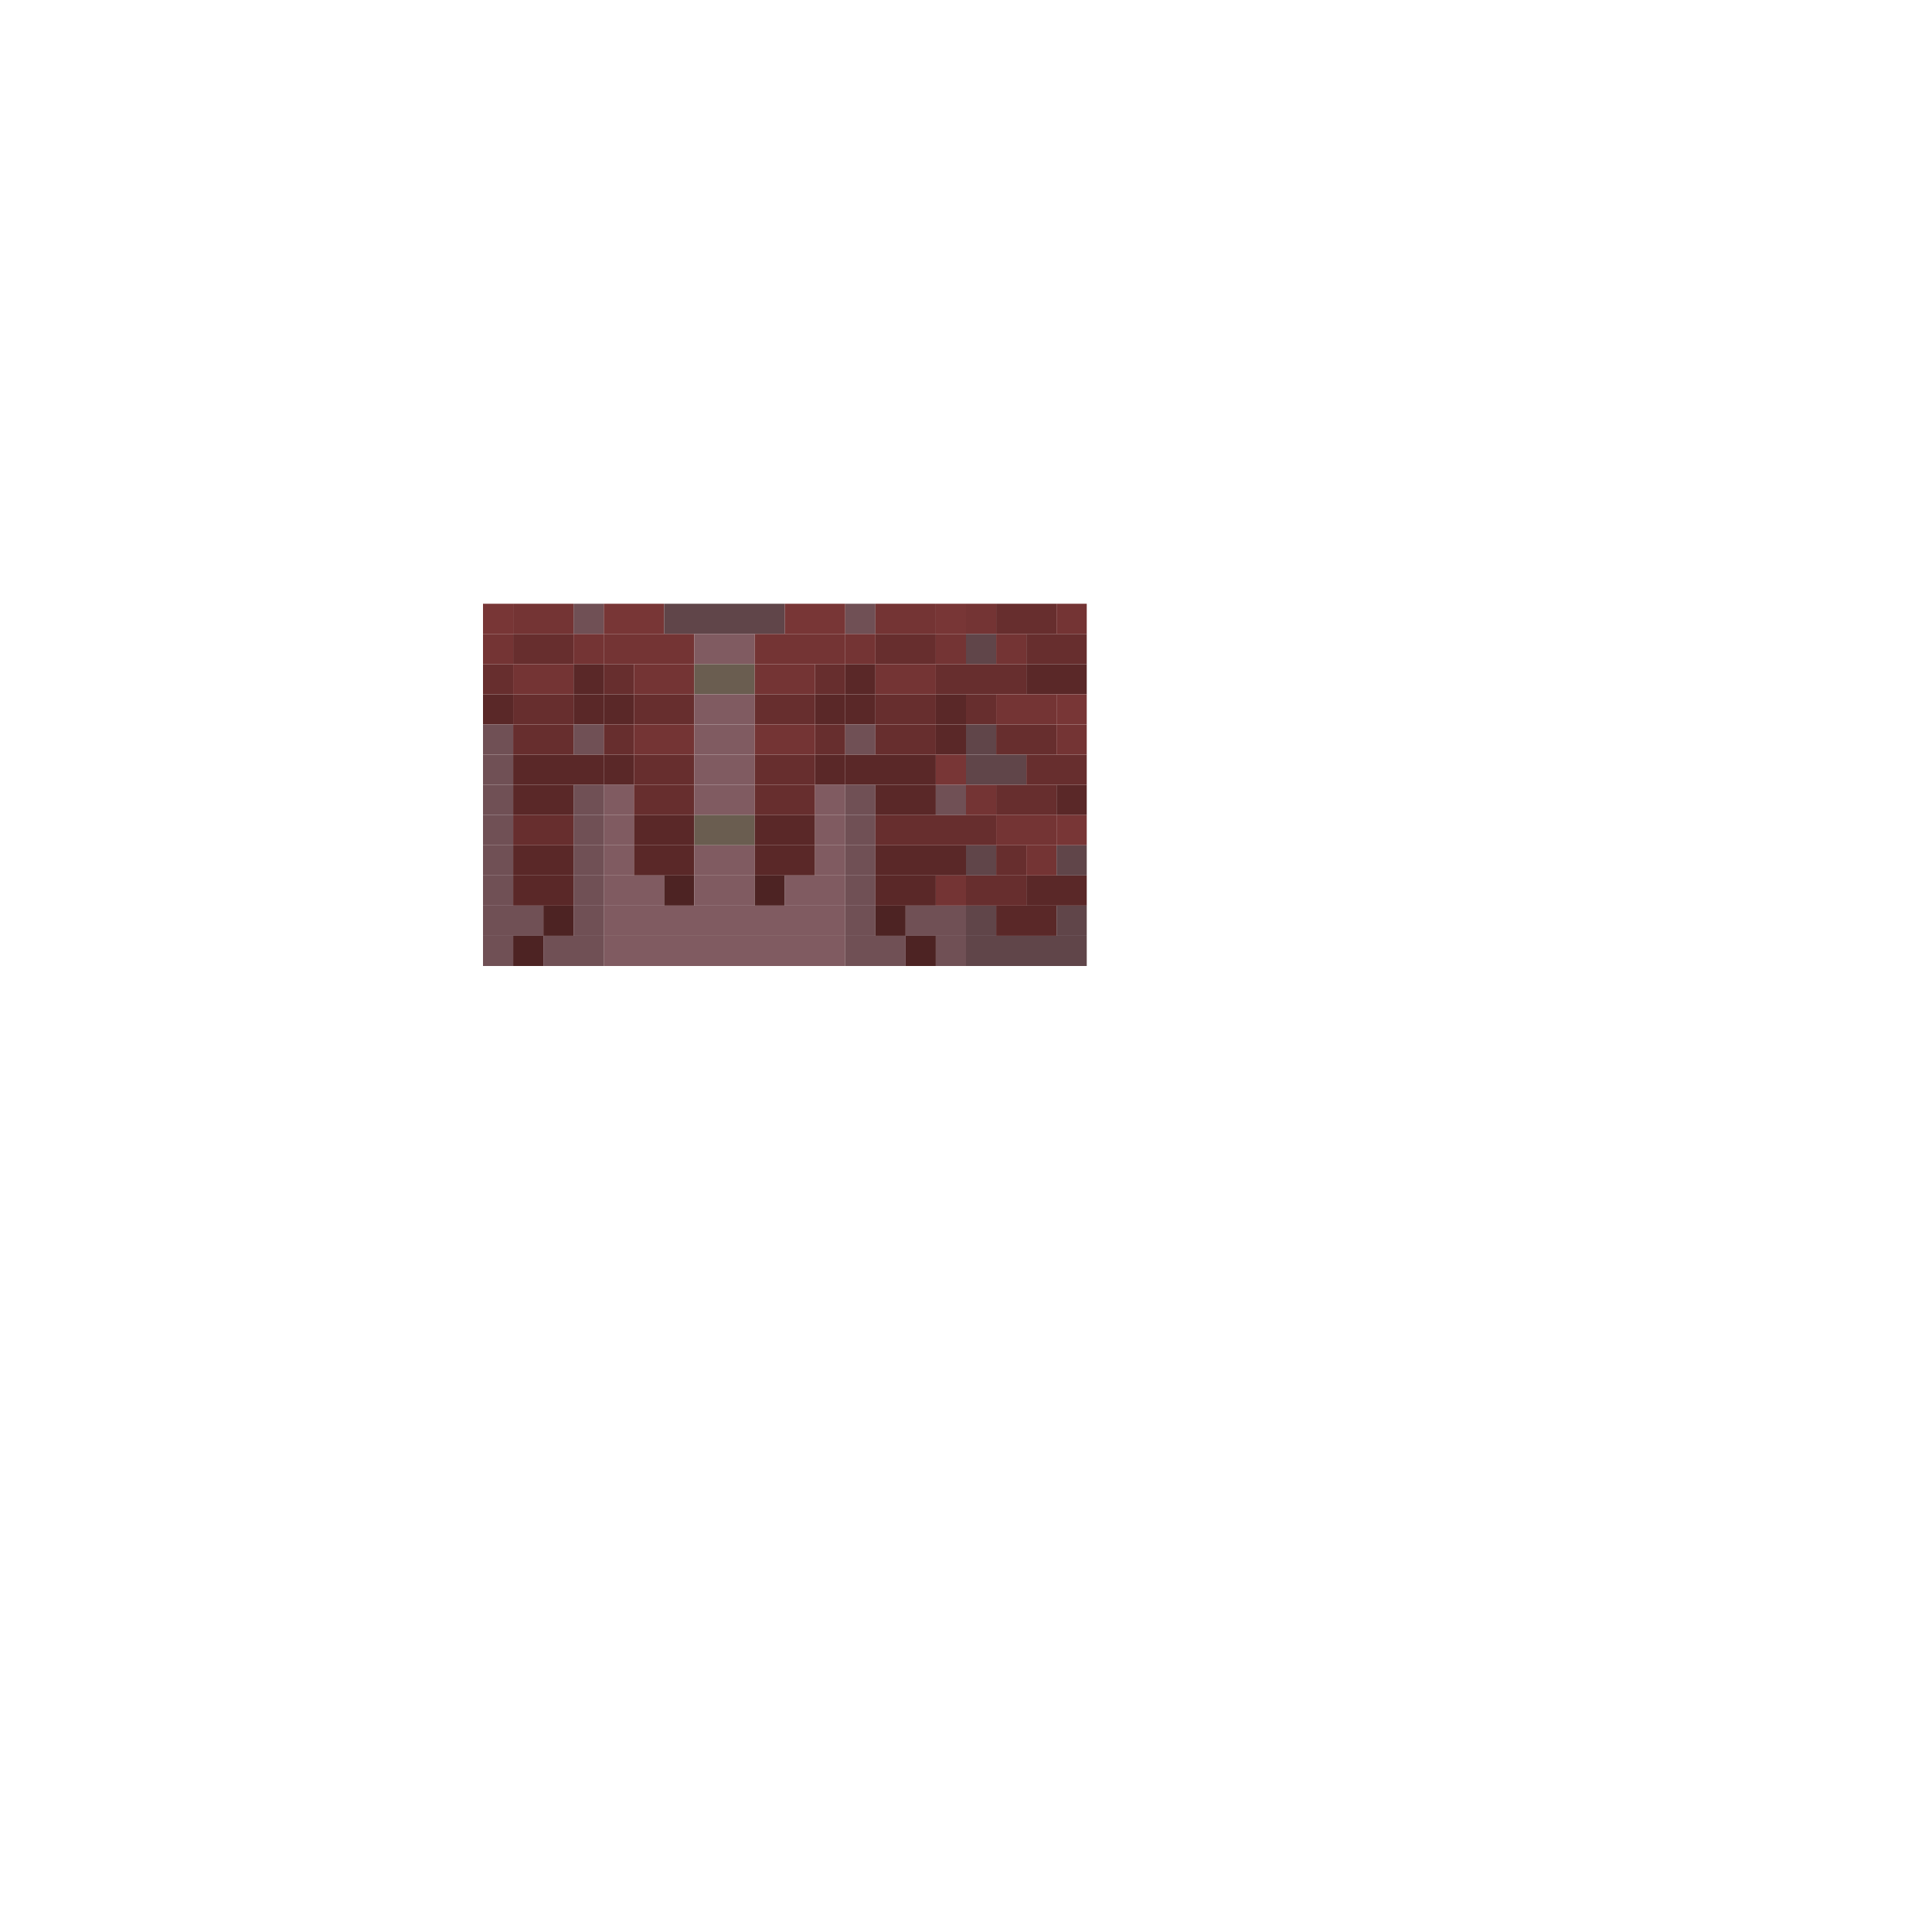
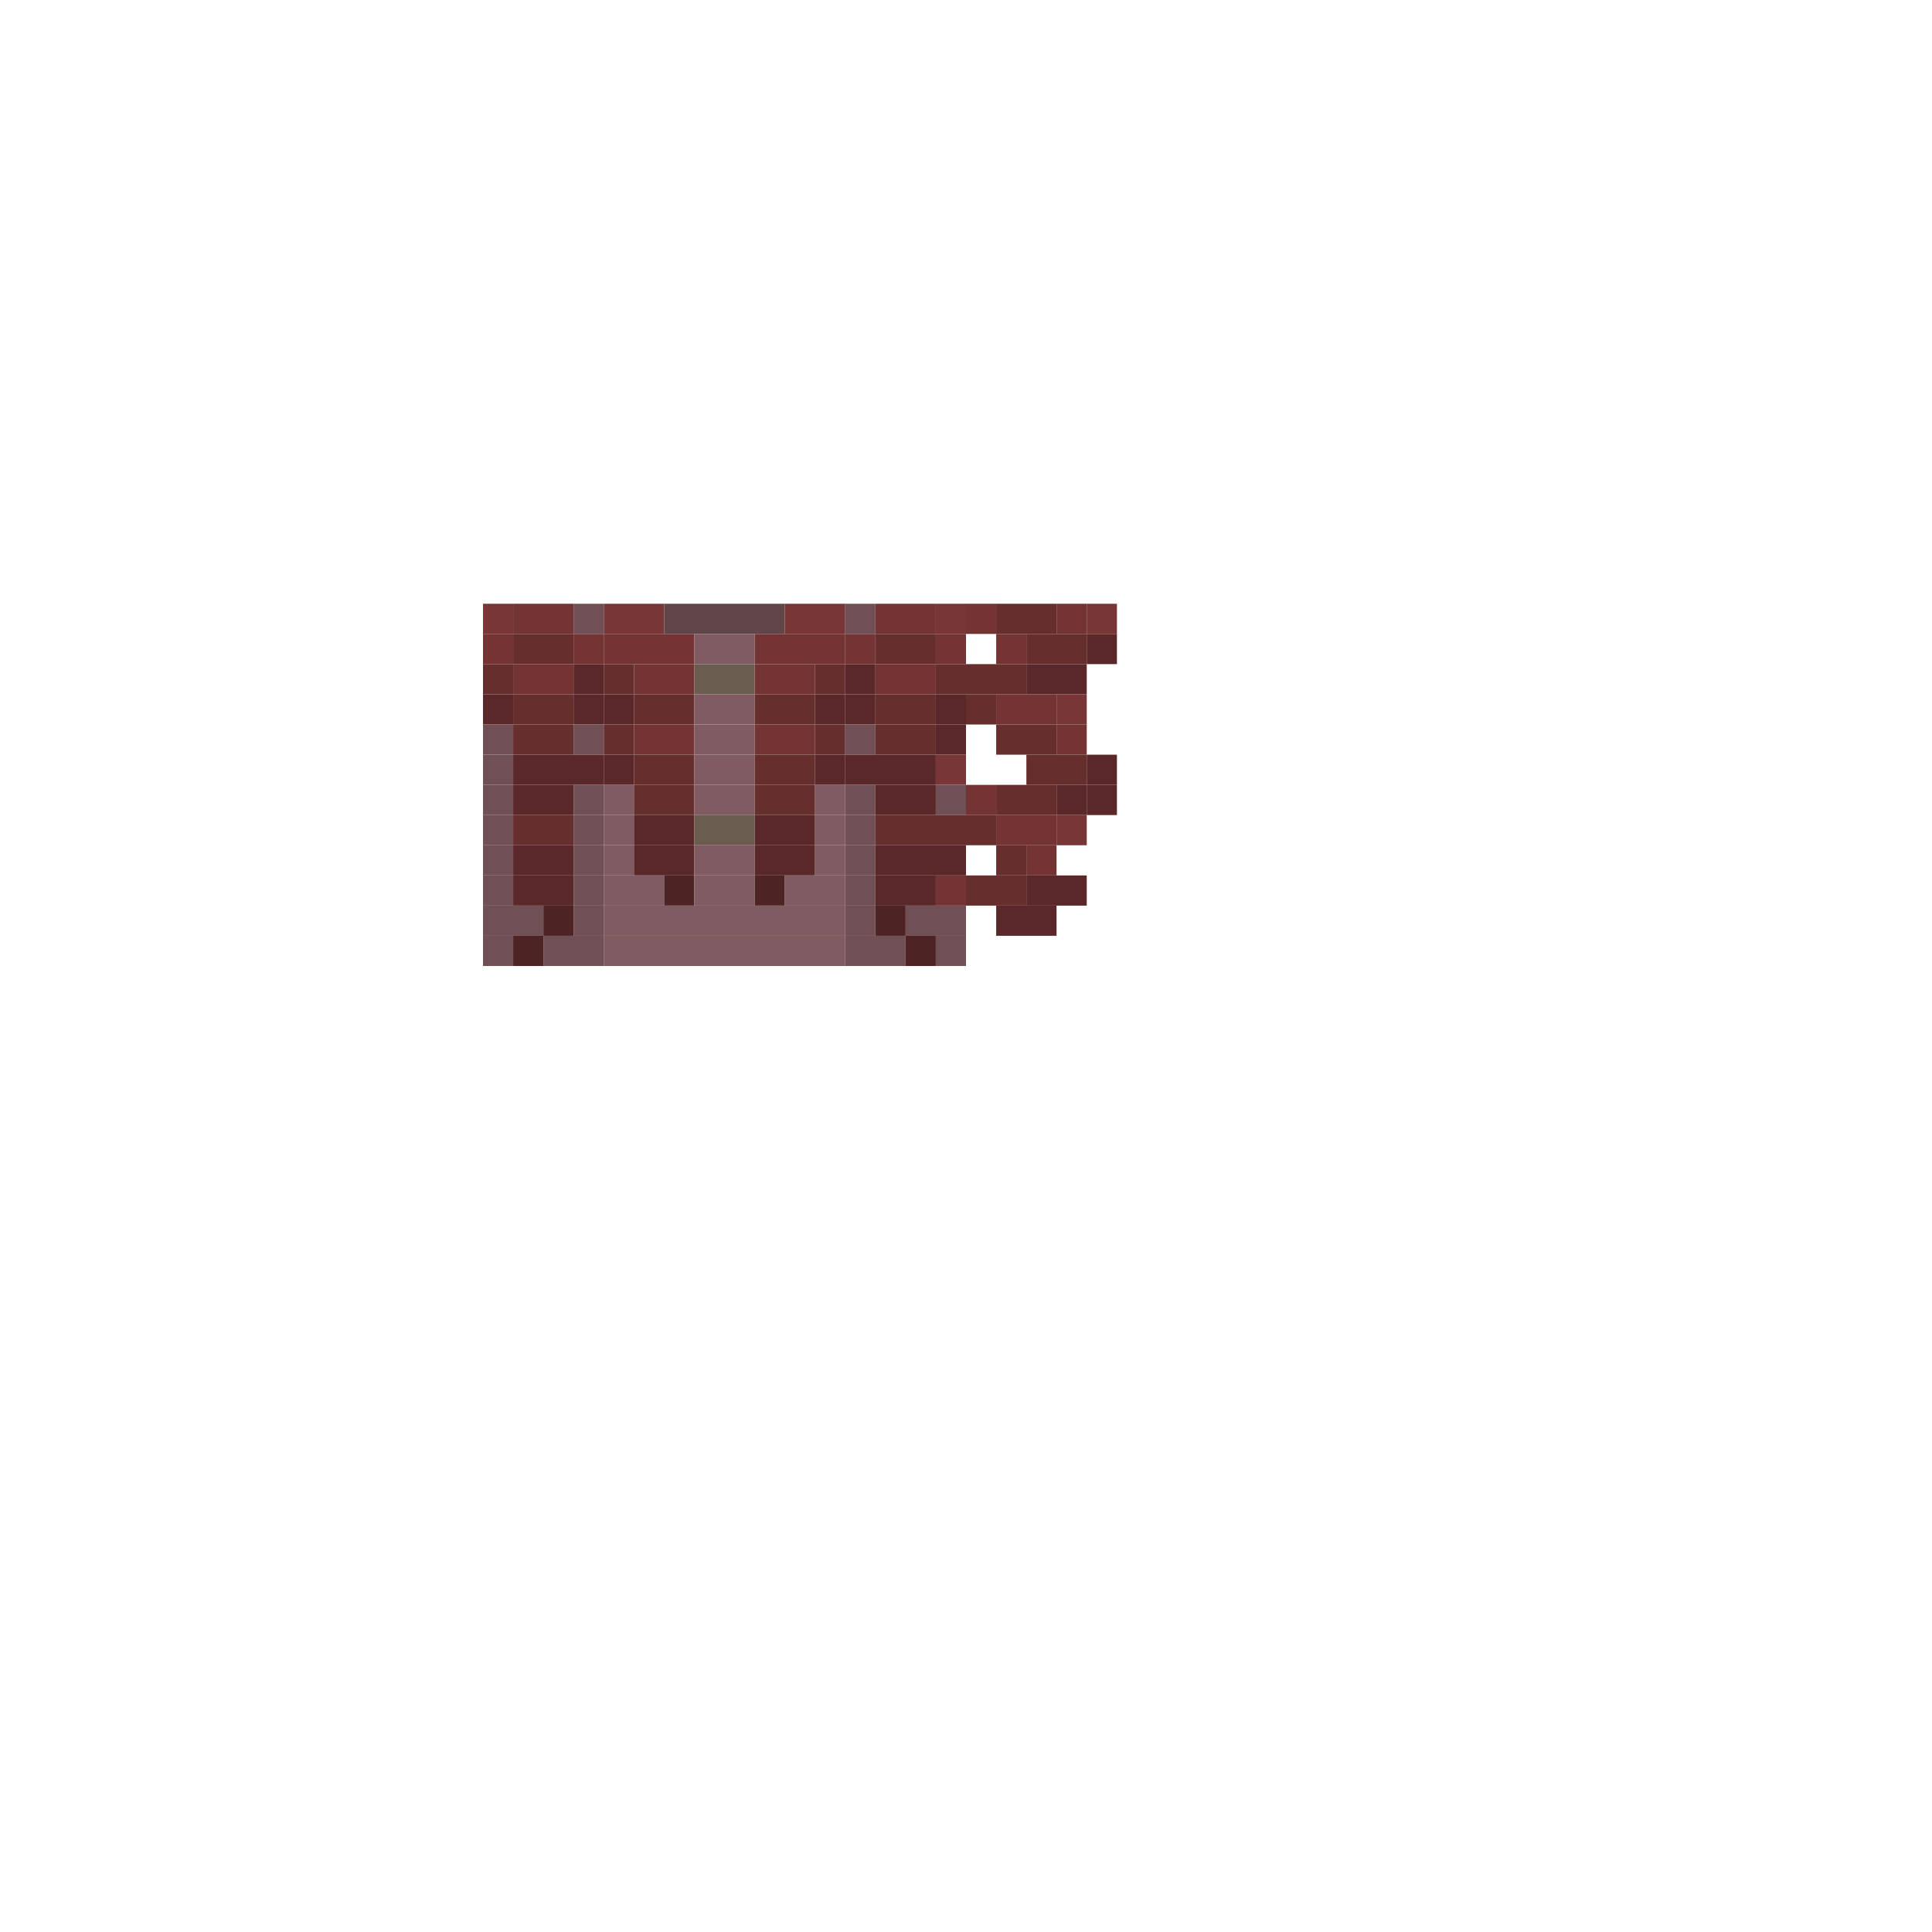
<svg xmlns="http://www.w3.org/2000/svg" width="64" height="64">
  <rect x="20" y="20" width="2" height="1" fill="#783636" class="colorizable-hair" />
  <rect x="22" y="20" width="4" height="1" fill="#604549" class="colorizable-hair" />
  <rect x="26" y="20" width="2" height="1" fill="#783636" class="colorizable-hair" />
  <rect x="20" y="21" width="3" height="1" fill="#743434" class="colorizable-hair" />
  <rect x="23" y="21" width="2" height="1" fill="#805b61" class="colorizable-hair" />
  <rect x="25" y="21" width="3" height="1" fill="#743434" class="colorizable-hair" />
  <rect x="20" y="22" width="1" height="1" fill="#672e2e" class="colorizable-hair" />
  <rect x="21" y="22" width="2" height="1" fill="#743434" class="colorizable-hair" />
  <rect x="23" y="22" width="2" height="1" fill="#6a5d50" class="colorizable-hair" />
  <rect x="25" y="22" width="2" height="1" fill="#743434" class="colorizable-hair" />
  <rect x="27" y="22" width="1" height="1" fill="#672e2e" class="colorizable-hair" />
  <rect x="20" y="23" width="1" height="1" fill="#5a2828" class="colorizable-hair" />
  <rect x="21" y="23" width="2" height="1" fill="#672e2e" class="colorizable-hair" />
  <rect x="23" y="23" width="2" height="1" fill="#805b61" class="colorizable-hair" />
  <rect x="25" y="23" width="2" height="1" fill="#672e2e" class="colorizable-hair" />
  <rect x="27" y="23" width="1" height="1" fill="#5a2828" class="colorizable-hair" />
  <rect x="20" y="24" width="1" height="1" fill="#672e2e" class="colorizable-hair" />
  <rect x="21" y="24" width="2" height="1" fill="#743434" class="colorizable-hair" />
  <rect x="23" y="24" width="2" height="1" fill="#805b61" class="colorizable-hair" />
  <rect x="25" y="24" width="2" height="1" fill="#743434" class="colorizable-hair" />
  <rect x="27" y="24" width="1" height="1" fill="#672e2e" class="colorizable-hair" />
  <rect x="20" y="25" width="1" height="1" fill="#5a2828" class="colorizable-hair" />
  <rect x="21" y="25" width="2" height="1" fill="#672e2e" class="colorizable-hair" />
  <rect x="23" y="25" width="2" height="1" fill="#805b61" class="colorizable-hair" />
  <rect x="25" y="25" width="2" height="1" fill="#672e2e" class="colorizable-hair" />
  <rect x="27" y="25" width="1" height="1" fill="#5a2828" class="colorizable-hair" />
  <rect x="20" y="26" width="1" height="1" fill="#805b61" class="colorizable-hair" />
  <rect x="21" y="26" width="2" height="1" fill="#672e2e" class="colorizable-hair" />
  <rect x="23" y="26" width="2" height="1" fill="#805b61" class="colorizable-hair" />
  <rect x="25" y="26" width="2" height="1" fill="#672e2e" class="colorizable-hair" />
  <rect x="27" y="26" width="1" height="1" fill="#805b61" class="colorizable-hair" />
  <rect x="20" y="27" width="1" height="1" fill="#805b61" class="colorizable-hair" />
  <rect x="21" y="27" width="2" height="1" fill="#5a2828" class="colorizable-hair" />
  <rect x="23" y="27" width="2" height="1" fill="#6a5d50" class="colorizable-hair" />
  <rect x="25" y="27" width="2" height="1" fill="#5a2828" class="colorizable-hair" />
  <rect x="27" y="27" width="1" height="1" fill="#805b61" class="colorizable-hair" />
  <rect x="20" y="28" width="1" height="1" fill="#805b61" class="colorizable-hair" />
  <rect x="21" y="28" width="2" height="1" fill="#5a2828" class="colorizable-hair" />
  <rect x="23" y="28" width="2" height="1" fill="#805b61" class="colorizable-hair" />
  <rect x="25" y="28" width="2" height="1" fill="#5a2828" class="colorizable-hair" />
  <rect x="27" y="28" width="1" height="1" fill="#805b61" class="colorizable-hair" />
  <rect x="20" y="29" width="2" height="1" fill="#805b61" class="colorizable-hair" />
  <rect x="22" y="29" width="1" height="1" fill="#4d2323" class="colorizable-hair" />
  <rect x="23" y="29" width="2" height="1" fill="#805b61" class="colorizable-hair" />
  <rect x="25" y="29" width="1" height="1" fill="#4d2323" class="colorizable-hair" />
  <rect x="26" y="29" width="2" height="1" fill="#805b61" class="colorizable-hair" />
  <rect x="20" y="30" width="8" height="1" fill="#805b61" class="colorizable-hair" />
  <rect x="20" y="31" width="8" height="1" fill="#805b61" class="colorizable-hair" />
  <rect x="32" y="20" width="1" height="1" fill="#743434" class="colorizable-hair" />
  <rect x="33" y="20" width="2" height="1" fill="#672e2e" class="colorizable-hair" />
  <rect x="35" y="20" width="1" height="1" fill="#743434" class="colorizable-hair" />
-   <rect x="32" y="21" width="1" height="1" fill="#604549" class="colorizable-hair" />
+   <rect x="36" y="20" width="1" height="1" fill="#783636" class="colorizable-hair" />
  <rect x="33" y="21" width="1" height="1" fill="#743434" class="colorizable-hair" />
  <rect x="34" y="21" width="2" height="1" fill="#672e2e" class="colorizable-hair" />
+   <rect x="36" y="21" width="1" height="1" fill="#5a2828" class="colorizable-hair" />
  <rect x="32" y="22" width="2" height="1" fill="#672e2e" class="colorizable-hair" />
  <rect x="34" y="22" width="2" height="1" fill="#5a2828" class="colorizable-hair" />
  <rect x="32" y="23" width="1" height="1" fill="#672e2e" class="colorizable-hair" />
  <rect x="33" y="23" width="2" height="1" fill="#743434" class="colorizable-hair" />
  <rect x="35" y="23" width="1" height="1" fill="#783636" class="colorizable-hair" />
-   <rect x="32" y="24" width="1" height="1" fill="#604549" class="colorizable-hair" />
  <rect x="33" y="24" width="2" height="1" fill="#672e2e" class="colorizable-hair" />
  <rect x="35" y="24" width="1" height="1" fill="#743434" class="colorizable-hair" />
-   <rect x="32" y="25" width="2" height="1" fill="#604549" class="colorizable-hair" />
  <rect x="34" y="25" width="2" height="1" fill="#672e2e" class="colorizable-hair" />
+   <rect x="36" y="25" width="1" height="1" fill="#5a2828" class="colorizable-hair" />
  <rect x="32" y="26" width="1" height="1" fill="#743434" class="colorizable-hair" />
  <rect x="33" y="26" width="2" height="1" fill="#672e2e" class="colorizable-hair" />
  <rect x="35" y="26" width="1" height="1" fill="#5a2828" class="colorizable-hair" />
+   <rect x="36" y="26" width="1" height="1" fill="#5a2828" class="colorizable-hair" />
  <rect x="32" y="27" width="1" height="1" fill="#672e2e" class="colorizable-hair" />
  <rect x="33" y="27" width="2" height="1" fill="#743434" class="colorizable-hair" />
  <rect x="35" y="27" width="1" height="1" fill="#783636" class="colorizable-hair" />
-   <rect x="32" y="28" width="1" height="1" fill="#604549" class="colorizable-hair" />
  <rect x="33" y="28" width="1" height="1" fill="#672e2e" class="colorizable-hair" />
  <rect x="34" y="28" width="1" height="1" fill="#743434" class="colorizable-hair" />
-   <rect x="35" y="28" width="1" height="1" fill="#604549" class="colorizable-hair" />
  <rect x="32" y="29" width="2" height="1" fill="#672e2e" class="colorizable-hair" />
  <rect x="34" y="29" width="2" height="1" fill="#5a2828" class="colorizable-hair" />
-   <rect x="32" y="30" width="1" height="1" fill="#604549" class="colorizable-hair" />
  <rect x="33" y="30" width="2" height="1" fill="#5a2828" class="colorizable-hair" />
-   <rect x="35" y="30" width="1" height="1" fill="#604549" class="colorizable-hair" />
-   <rect x="32" y="31" width="4" height="1" fill="#604549" class="colorizable-hair" />
  <rect x="16" y="20" width="1" height="1" fill="#783636" class="colorizable-hair" />
  <rect x="17" y="20" width="2" height="1" fill="#743434" class="colorizable-hair" />
  <rect x="19" y="20" width="1" height="1" fill="#705055" class="colorizable-hair" />
  <rect x="16" y="21" width="1" height="1" fill="#743434" class="colorizable-hair" />
  <rect x="17" y="21" width="2" height="1" fill="#672e2e" class="colorizable-hair" />
  <rect x="19" y="21" width="1" height="1" fill="#743434" class="colorizable-hair" />
  <rect x="16" y="22" width="1" height="1" fill="#672e2e" class="colorizable-hair" />
  <rect x="17" y="22" width="2" height="1" fill="#743434" class="colorizable-hair" />
  <rect x="19" y="22" width="1" height="1" fill="#5a2828" class="colorizable-hair" />
  <rect x="16" y="23" width="1" height="1" fill="#5a2828" class="colorizable-hair" />
  <rect x="17" y="23" width="2" height="1" fill="#672e2e" class="colorizable-hair" />
  <rect x="19" y="23" width="1" height="1" fill="#5a2828" class="colorizable-hair" />
  <rect x="16" y="24" width="1" height="1" fill="#705055" class="colorizable-hair" />
  <rect x="17" y="24" width="2" height="1" fill="#672e2e" class="colorizable-hair" />
  <rect x="19" y="24" width="1" height="1" fill="#705055" class="colorizable-hair" />
  <rect x="16" y="25" width="1" height="1" fill="#705055" class="colorizable-hair" />
  <rect x="17" y="25" width="3" height="1" fill="#5a2828" class="colorizable-hair" />
  <rect x="16" y="26" width="1" height="1" fill="#705055" class="colorizable-hair" />
  <rect x="17" y="26" width="2" height="1" fill="#5a2828" class="colorizable-hair" />
  <rect x="19" y="26" width="1" height="1" fill="#705055" class="colorizable-hair" />
  <rect x="16" y="27" width="1" height="1" fill="#705055" class="colorizable-hair" />
  <rect x="17" y="27" width="2" height="1" fill="#672e2e" class="colorizable-hair" />
  <rect x="19" y="27" width="1" height="1" fill="#705055" class="colorizable-hair" />
  <rect x="16" y="28" width="1" height="1" fill="#705055" class="colorizable-hair" />
  <rect x="17" y="28" width="2" height="1" fill="#5a2828" class="colorizable-hair" />
  <rect x="19" y="28" width="1" height="1" fill="#705055" class="colorizable-hair" />
  <rect x="16" y="29" width="1" height="1" fill="#705055" class="colorizable-hair" />
  <rect x="17" y="29" width="2" height="1" fill="#5a2828" class="colorizable-hair" />
  <rect x="19" y="29" width="1" height="1" fill="#705055" class="colorizable-hair" />
  <rect x="16" y="30" width="2" height="1" fill="#705055" class="colorizable-hair" />
  <rect x="18" y="30" width="1" height="1" fill="#4d2323" class="colorizable-hair" />
  <rect x="19" y="30" width="1" height="1" fill="#705055" class="colorizable-hair" />
  <rect x="16" y="31" width="1" height="1" fill="#705055" class="colorizable-hair" />
  <rect x="17" y="31" width="1" height="1" fill="#4d2323" class="colorizable-hair" />
  <rect x="18" y="31" width="2" height="1" fill="#705055" class="colorizable-hair" />
  <rect x="28" y="20" width="1" height="1" fill="#705055" class="colorizable-hair" />
  <rect x="29" y="20" width="2" height="1" fill="#743434" class="colorizable-hair" />
  <rect x="31" y="20" width="1" height="1" fill="#783636" class="colorizable-hair" />
  <rect x="28" y="21" width="1" height="1" fill="#743434" class="colorizable-hair" />
  <rect x="29" y="21" width="2" height="1" fill="#672e2e" class="colorizable-hair" />
  <rect x="31" y="21" width="1" height="1" fill="#743434" class="colorizable-hair" />
  <rect x="28" y="22" width="1" height="1" fill="#5a2828" class="colorizable-hair" />
  <rect x="29" y="22" width="2" height="1" fill="#743434" class="colorizable-hair" />
  <rect x="31" y="22" width="1" height="1" fill="#672e2e" class="colorizable-hair" />
  <rect x="28" y="23" width="1" height="1" fill="#5a2828" class="colorizable-hair" />
  <rect x="29" y="23" width="2" height="1" fill="#672e2e" class="colorizable-hair" />
  <rect x="31" y="23" width="1" height="1" fill="#5a2828" class="colorizable-hair" />
  <rect x="28" y="24" width="1" height="1" fill="#705055" class="colorizable-hair" />
  <rect x="29" y="24" width="2" height="1" fill="#672e2e" class="colorizable-hair" />
  <rect x="31" y="24" width="1" height="1" fill="#5a2828" class="colorizable-hair" />
  <rect x="28" y="25" width="3" height="1" fill="#5a2828" class="colorizable-hair" />
  <rect x="31" y="25" width="1" height="1" fill="#783636" class="colorizable-hair" />
  <rect x="28" y="26" width="1" height="1" fill="#705055" class="colorizable-hair" />
  <rect x="29" y="26" width="2" height="1" fill="#5a2828" class="colorizable-hair" />
  <rect x="31" y="26" width="1" height="1" fill="#705055" class="colorizable-hair" />
  <rect x="28" y="27" width="1" height="1" fill="#705055" class="colorizable-hair" />
  <rect x="29" y="27" width="3" height="1" fill="#672e2e" class="colorizable-hair" />
  <rect x="28" y="28" width="1" height="1" fill="#705055" class="colorizable-hair" />
  <rect x="29" y="28" width="3" height="1" fill="#5a2828" class="colorizable-hair" />
  <rect x="28" y="29" width="1" height="1" fill="#705055" class="colorizable-hair" />
  <rect x="29" y="29" width="2" height="1" fill="#5a2828" class="colorizable-hair" />
  <rect x="31" y="29" width="1" height="1" fill="#743434" class="colorizable-hair" />
  <rect x="28" y="30" width="1" height="1" fill="#705055" class="colorizable-hair" />
  <rect x="29" y="30" width="1" height="1" fill="#4d2323" class="colorizable-hair" />
  <rect x="30" y="30" width="2" height="1" fill="#705055" class="colorizable-hair" />
  <rect x="28" y="31" width="2" height="1" fill="#705055" class="colorizable-hair" />
  <rect x="30" y="31" width="1" height="1" fill="#4d2323" class="colorizable-hair" />
  <rect x="31" y="31" width="1" height="1" fill="#705055" class="colorizable-hair" />
</svg>
